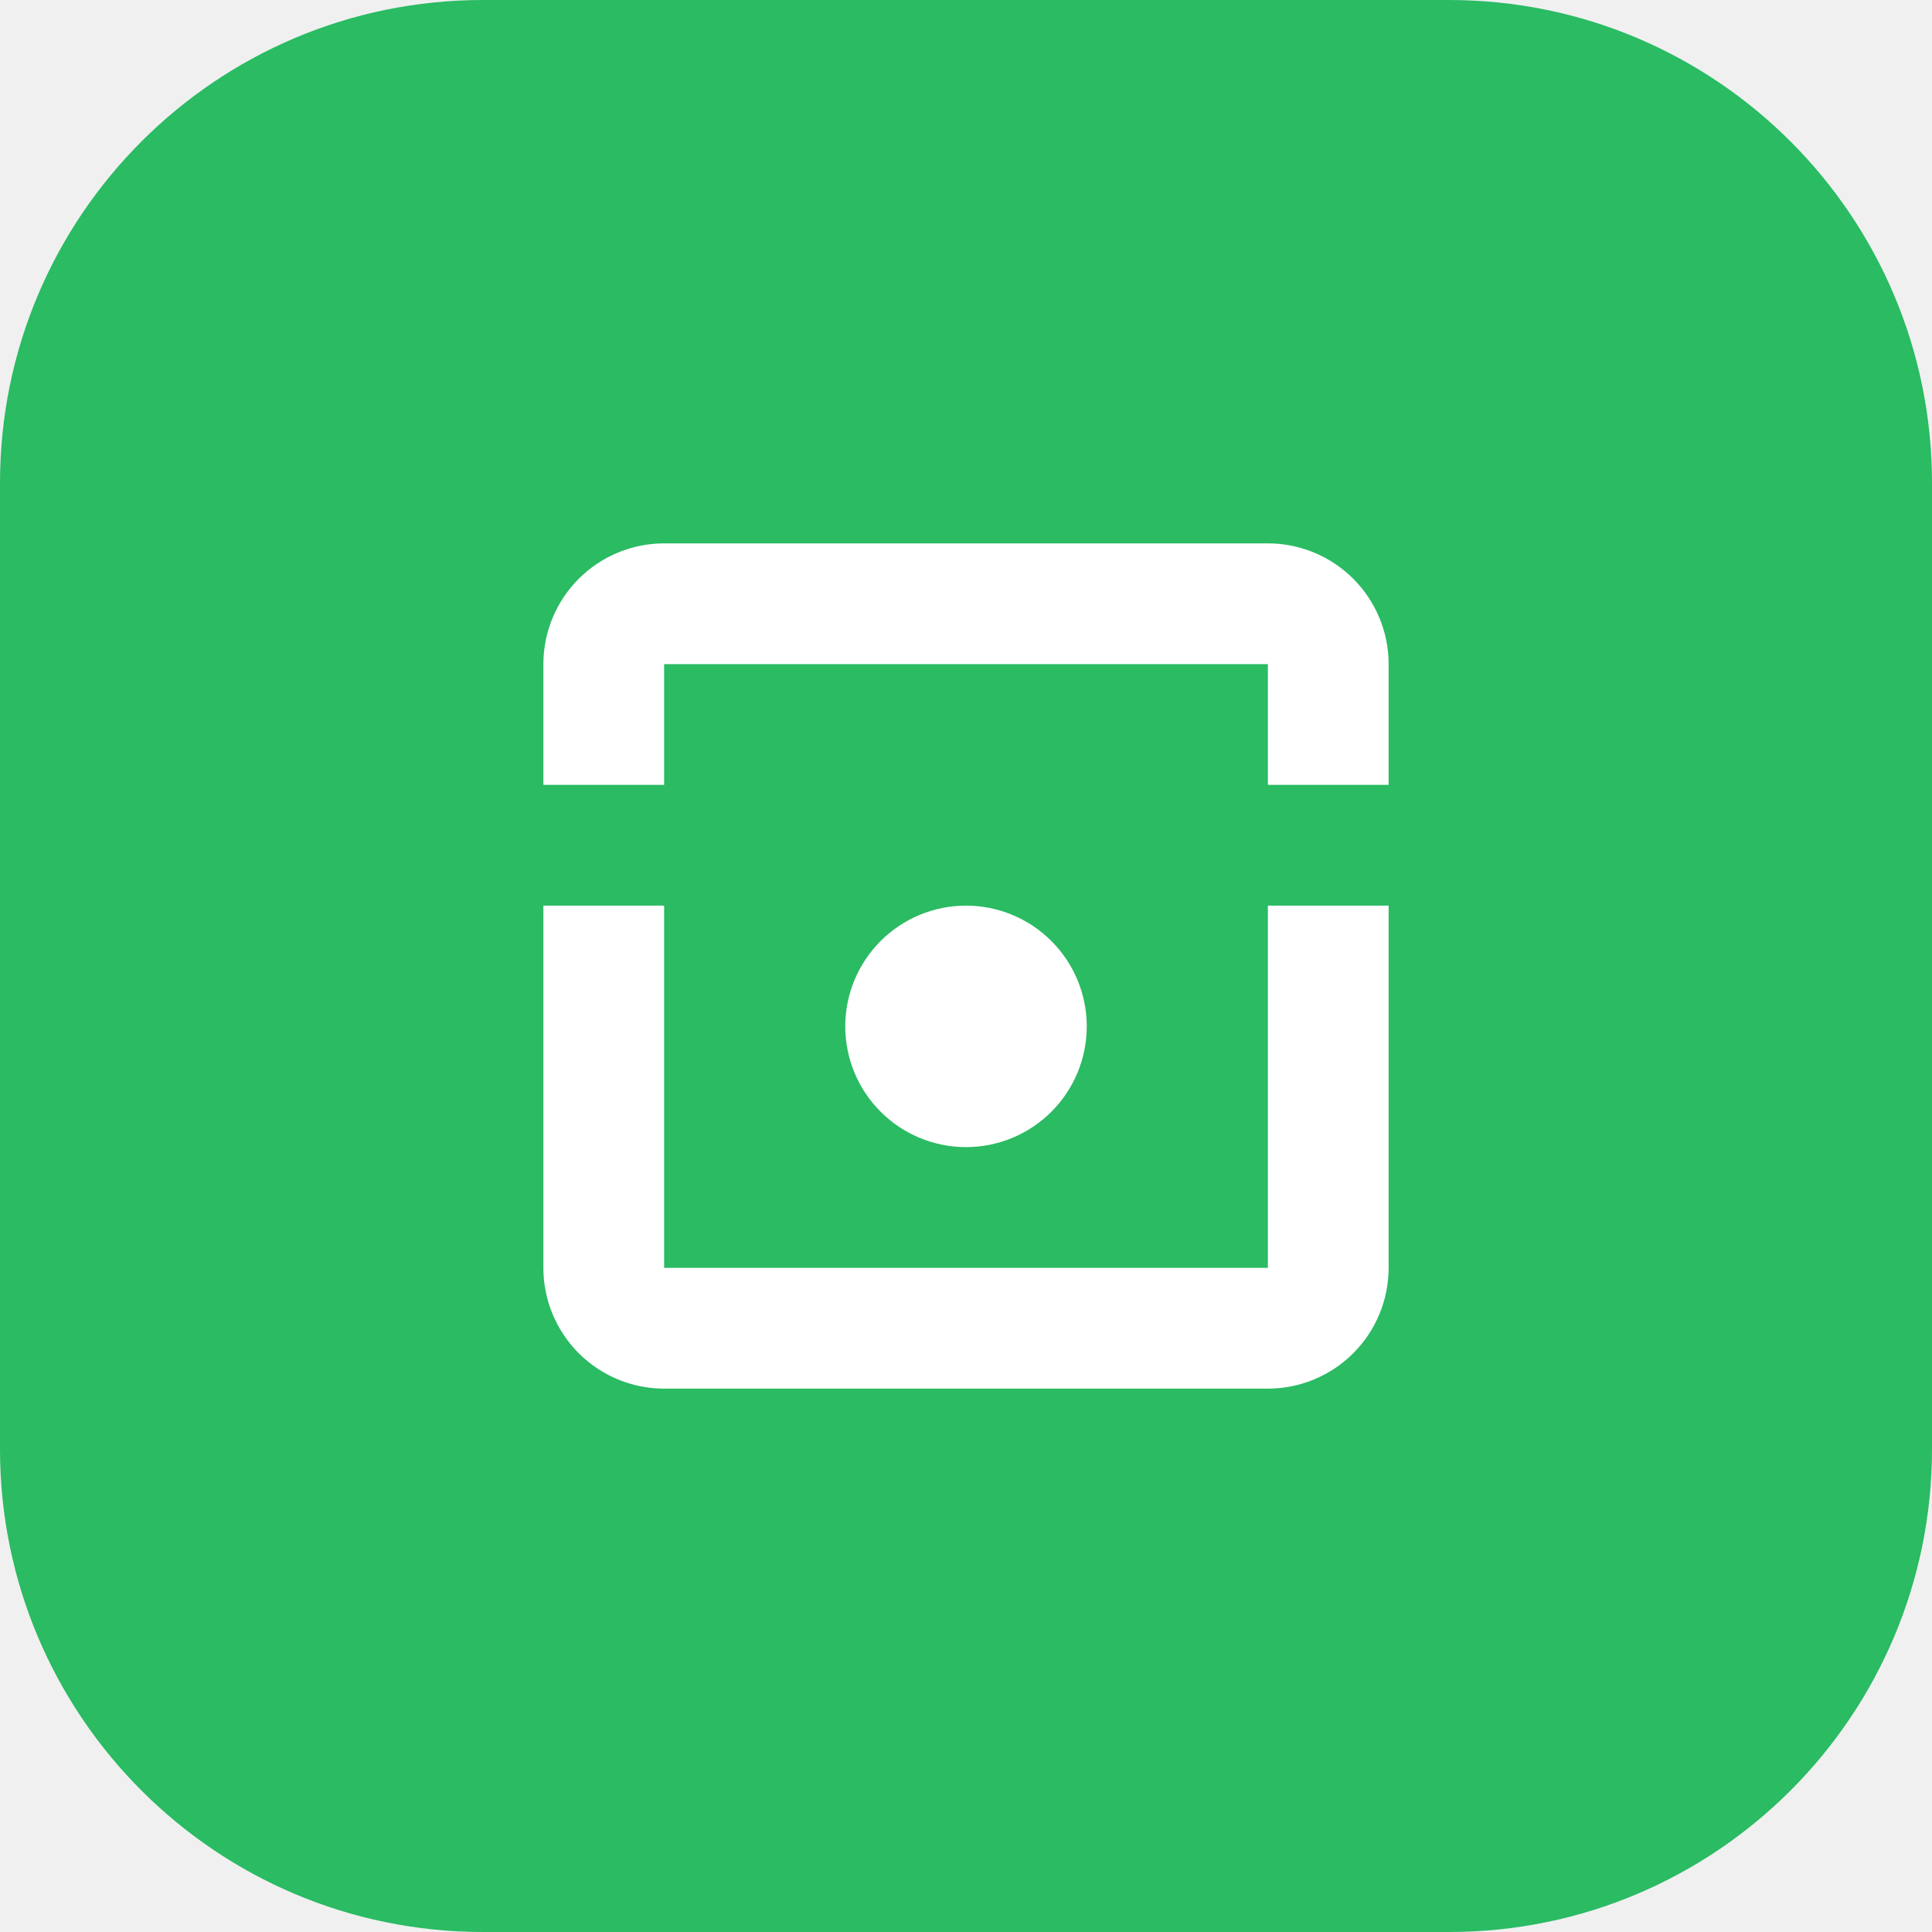
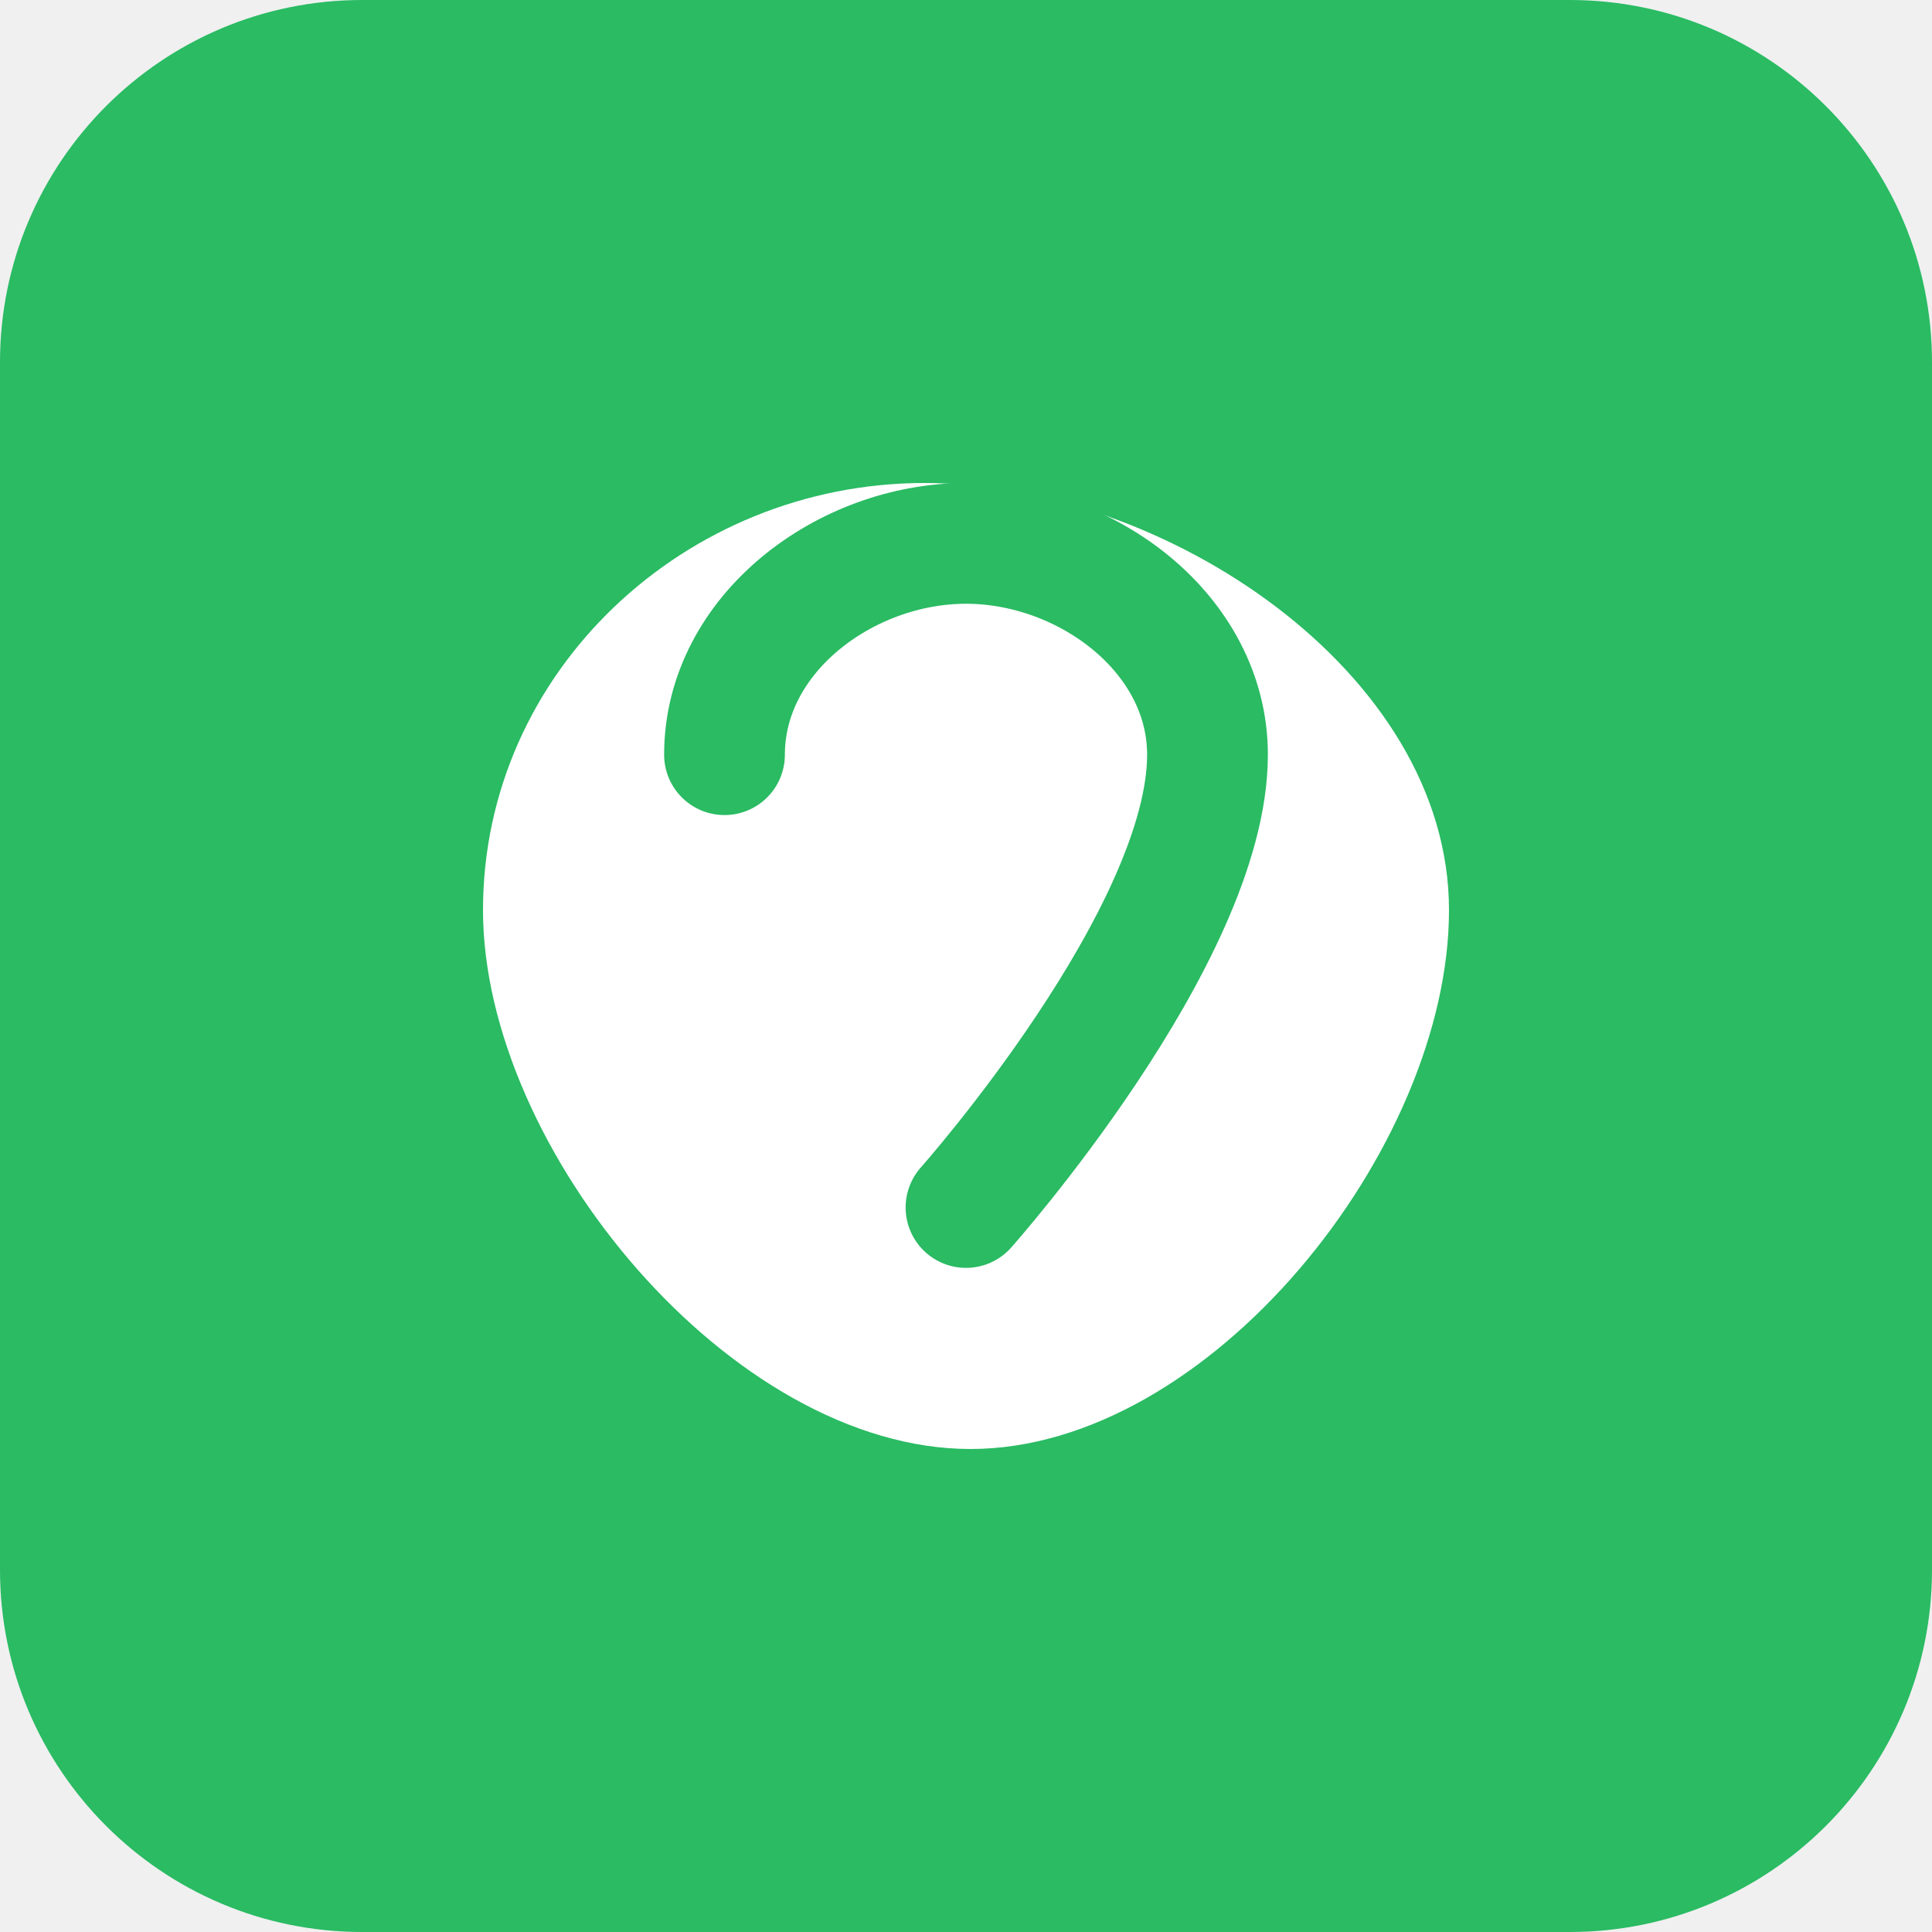
<svg xmlns="http://www.w3.org/2000/svg" width="32" height="32" viewBox="0 0 32 32" fill="none">
-   <rect width="32" height="32" rx="8" fill="#2ABB63" />
-   <path d="M23 21C23 21.53 22.789 22.039 22.414 22.414C22.039 22.789 21.53 23 21 23H11C10.47 23 9.961 22.789 9.586 22.414C9.211 22.039 9 21.53 9 21V15H11V21H21V15H23V21ZM21 9C21.53 9 22.039 9.211 22.414 9.586C22.789 9.961 23 10.47 23 11V13H21V11H11V13H9V11C9 10.47 9.211 9.961 9.586 9.586C9.961 9.211 10.47 9 11 9H21ZM16 15C16.53 15 17.039 15.211 17.414 15.586C17.789 15.961 18 16.47 18 17C18 17.53 17.789 18.039 17.414 18.414C17.039 18.789 16.53 19 16 19C15.47 19 14.961 18.789 14.586 18.414C14.211 18.039 14 17.53 14 17C14 16.47 14.211 15.961 14.586 15.586C14.961 15.211 15.47 15 16 15Z" fill="white" />
+   <rect width="32" height="32" rx="6" fill="#2ABB63" />
+   <path d="M24 15.074C24 19.03 20.03 24 16.074 24C12.118 24 8 19.03 8 15.074C8 11.118 11.356 8 15.311 8C19.267 8 24 11.118 24 15.074Z" fill="white" />
+   <path d="M16 20C16 20 20 15.5 20 12.5C20 10.5 18 9 16 9C14 9 12 10.5 12 12.5" stroke="#2ABB63" stroke-width="2" stroke-linecap="round" />
</svg>
